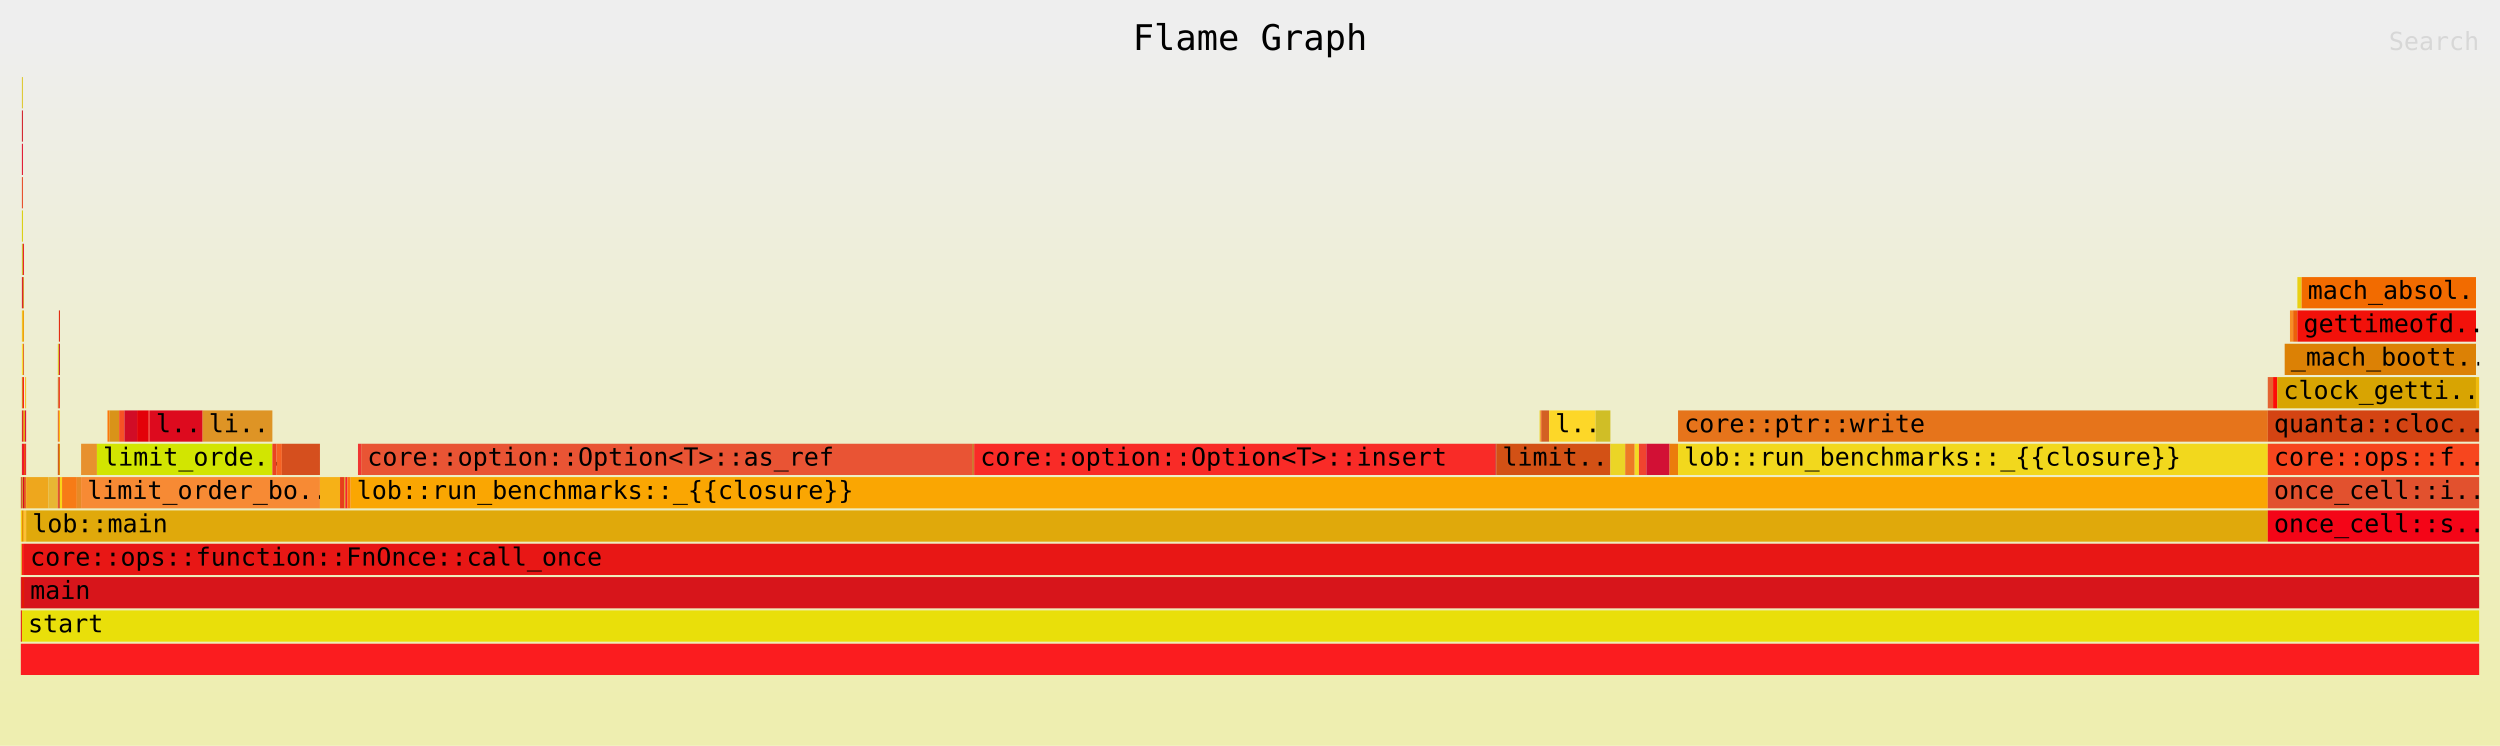
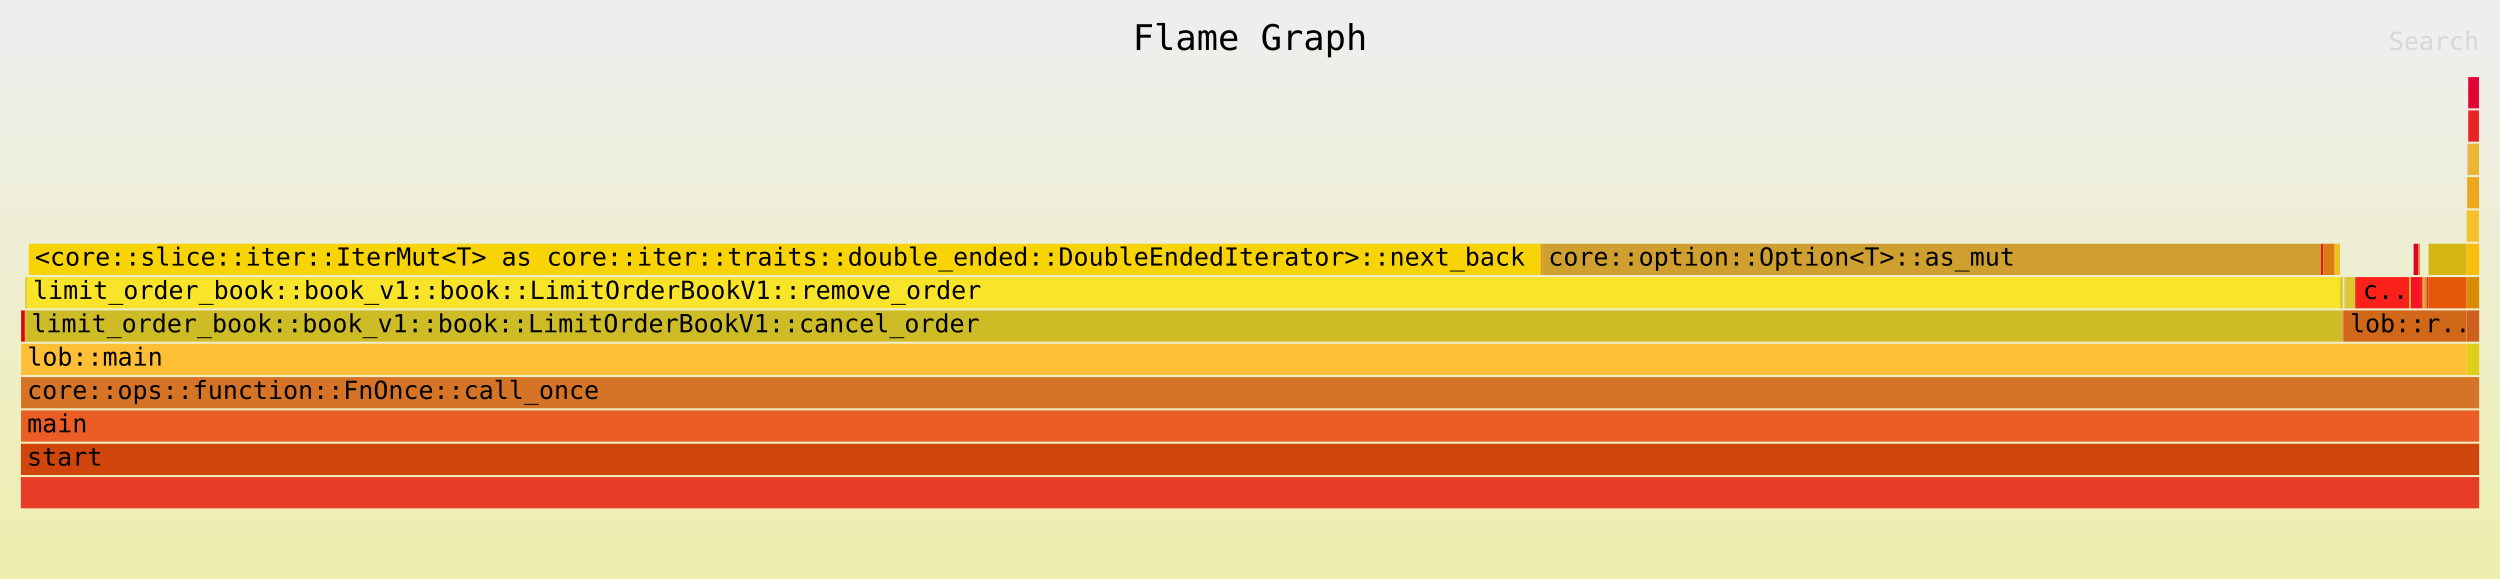
- <svg xmlns="http://www.w3.org/2000/svg" xmlns:ns1="http://github.com/jonhoo/inferno" version="1.1" width="1200" height="358" viewBox="0 0 1200 358">
+ <svg xmlns="http://www.w3.org/2000/svg" xmlns:ns1="http://github.com/jonhoo/inferno" version="1.1" width="1200" height="278" viewBox="0 0 1200 278">
  <defs>
    <linearGradient id="background" y1="0" y2="1" x1="0" x2="0">
      <stop stop-color="#eeeeee" offset="5%" />
      <stop stop-color="#eeeeb0" offset="95%" />
    </linearGradient>
  </defs>
  <style type="text/css">
text { font-family:monospace; font-size:12px }
#title { text-anchor:middle; font-size:17px; }
#matched { text-anchor:end; }
#search { text-anchor:end; opacity:0.1; cursor:pointer; }
#search:hover, #search.show { opacity:1; }
#subtitle { text-anchor:middle; font-color:rgb(160,160,160); }
#unzoom { cursor:pointer; }
#frames &gt; *:hover { stroke:black; stroke-width:0.5; cursor:pointer; }
.hide { display:none; }
.parent { opacity:0.5; }
</style>
-   <rect x="0" y="0" width="100%" height="358" fill="url(#background)" />
+   <rect x="0" y="0" width="100%" height="278" fill="url(#background)" />
  <text id="title" fill="rgb(0,0,0)" x="50%" y="24.00">Flame Graph</text>
-   <text id="details" fill="rgb(0,0,0)" x="10" y="341.00"> </text>
+   <text id="details" fill="rgb(0,0,0)" x="10" y="261.00"> </text>
  <text id="unzoom" class="hide" fill="rgb(0,0,0)" x="10" y="24.00">Reset Zoom</text>
  <text id="search" fill="rgb(0,0,0)" x="1190" y="24.00">Search</text>
-   <text id="matched" fill="rgb(0,0,0)" x="1190" y="341.00"> </text>
-   <svg id="frames" x="10" width="1180" total_samples="2326">
-     <g>
-       <rect x="0%" y="293" width="0.043%" height="15" fill="rgb(227,0,7)" ns1:x="0" ns1:w="1" />
-       <text x="0.25%" y="303.50" />
-     </g>
-     <g>
-       <rect x="0%" y="277" width="0.043%" height="15" fill="rgb(217,0,24)" ns1:x="0" ns1:w="1" />
-       <text x="0.25%" y="287.50" />
-     </g>
-     <g>
-       <rect x="0%" y="261" width="0.043%" height="15" fill="rgb(221,193,54)" ns1:x="0" ns1:w="1" />
-       <text x="0.25%" y="271.50" />
-     </g>
-     <g>
-       <rect x="0%" y="245" width="0.043%" height="15" fill="rgb(248,212,6)" ns1:x="0" ns1:w="1" />
-       <text x="0.25%" y="255.50" />
-     </g>
-     <g>
-       <rect x="0%" y="229" width="0.043%" height="15" fill="rgb(208,68,35)" ns1:x="0" ns1:w="1" />
+   <text id="matched" fill="rgb(0,0,0)" x="1190" y="261.00"> </text>
+   <svg id="frames" x="10" width="1180" total_samples="39039">
+     <g>
+       <rect x="0.013%" y="149" width="0.123%" height="15" fill="rgb(227,0,7)" ns1:x="5" ns1:w="48" />
+       <text x="0.263%" y="159.50" />
+     </g>
+     <g>
+       <rect x="0.138%" y="149" width="0.036%" height="15" fill="rgb(217,0,24)" ns1:x="54" ns1:w="14" />
+       <text x="0.388%" y="159.50" />
+     </g>
+     <g>
+       <rect x="0.179%" y="133" width="0.067%" height="15" fill="rgb(221,193,54)" ns1:x="70" ns1:w="26" />
+       <text x="0.429%" y="143.50" />
+     </g>
+     <g>
+       <rect x="0.325%" y="117" width="61.505%" height="15" fill="rgb(248,212,6)" ns1:x="127" ns1:w="24011" />
+       <text x="0.575%" y="127.50">&lt;core::slice::iter::IterMut&lt;T&gt; as core::iter::traits::double_ended::DoubleEndedIterator&gt;::next_back</text>
+     </g>
+     <g>
+       <rect x="61.831%" y="117" width="0.015%" height="15" fill="rgb(208,68,35)" ns1:x="24138" ns1:w="6" />
+       <text x="62.081%" y="127.50" />
+     </g>
+     <g>
+       <rect x="61.846%" y="117" width="0.038%" height="15" fill="rgb(232,128,0)" ns1:x="24144" ns1:w="15" />
+       <text x="62.096%" y="127.50" />
+     </g>
+     <g>
+       <rect x="61.884%" y="117" width="31.679%" height="15" fill="rgb(207,160,47)" ns1:x="24159" ns1:w="12367" />
+       <text x="62.134%" y="127.50">core::option::Option&lt;T&gt;::as_mut</text>
+     </g>
+     <g>
+       <rect x="93.563%" y="117" width="0.043%" height="15" fill="rgb(228,23,34)" ns1:x="36526" ns1:w="17" />
+       <text x="93.813%" y="127.50" />
+     </g>
+     <g>
+       <rect x="93.606%" y="117" width="0.061%" height="15" fill="rgb(218,30,26)" ns1:x="36543" ns1:w="24" />
+       <text x="93.856%" y="127.50" />
+     </g>
+     <g>
+       <rect x="93.67%" y="117" width="0.451%" height="15" fill="rgb(220,122,19)" ns1:x="36568" ns1:w="176" />
+       <text x="93.92%" y="127.50" />
+     </g>
+     <g>
+       <rect x="0.246%" y="133" width="94.093%" height="15" fill="rgb(250,228,42)" ns1:x="96" ns1:w="36733" />
+       <text x="0.496%" y="143.50">limit_order_book::book_v1::book::LimitOrderBookV1::remove_order</text>
+     </g>
+     <g>
+       <rect x="94.121%" y="117" width="0.218%" height="15" fill="rgb(240,193,28)" ns1:x="36744" ns1:w="85" />
+       <text x="94.371%" y="127.50" />
+     </g>
+     <g>
+       <rect x="94.342%" y="133" width="0.01%" height="15" fill="rgb(216,20,37)" ns1:x="36830" ns1:w="4" />
+       <text x="94.592%" y="143.50" />
+     </g>
+     <g>
+       <rect x="0.179%" y="149" width="94.275%" height="15" fill="rgb(206,188,39)" ns1:x="70" ns1:w="36804" />
+       <text x="0.429%" y="159.50">limit_order_book::book_v1::book::LimitOrderBookV1::cancel_order</text>
+     </g>
+     <g>
+       <rect x="94.352%" y="133" width="0.102%" height="15" fill="rgb(217,207,13)" ns1:x="36834" ns1:w="40" />
+       <text x="94.602%" y="143.50" />
+     </g>
+     <g>
+       <rect x="94.454%" y="149" width="0.023%" height="15" fill="rgb(231,73,38)" ns1:x="36874" ns1:w="9" />
+       <text x="94.704%" y="159.50" />
+     </g>
+     <g>
+       <rect x="94.477%" y="149" width="0.013%" height="15" fill="rgb(225,20,46)" ns1:x="36883" ns1:w="5" />
+       <text x="94.727%" y="159.50" />
+     </g>
+     <g>
+       <rect x="94.534%" y="133" width="0.018%" height="15" fill="rgb(210,31,41)" ns1:x="36905" ns1:w="7" />
+       <text x="94.784%" y="143.50" />
+     </g>
+     <g>
+       <rect x="94.552%" y="133" width="0.41%" height="15" fill="rgb(221,200,47)" ns1:x="36912" ns1:w="160" />
+       <text x="94.802%" y="143.50" />
+     </g>
+     <g>
+       <rect x="94.961%" y="133" width="0.064%" height="15" fill="rgb(226,26,5)" ns1:x="37072" ns1:w="25" />
+       <text x="95.211%" y="143.50" />
+     </g>
+     <g>
+       <rect x="95.025%" y="133" width="2.131%" height="15" fill="rgb(249,33,26)" ns1:x="37097" ns1:w="832" />
+       <text x="95.275%" y="143.50">c..</text>
+     </g>
+     <g>
+       <rect x="97.157%" y="133" width="0.069%" height="15" fill="rgb(235,183,28)" ns1:x="37929" ns1:w="27" />
+       <text x="97.407%" y="143.50" />
+     </g>
+     <g>
+       <rect x="97.333%" y="117" width="0.187%" height="15" fill="rgb(221,5,38)" ns1:x="37998" ns1:w="73" />
+       <text x="97.583%" y="127.50" />
+     </g>
+     <g>
+       <rect x="97.226%" y="133" width="0.366%" height="15" fill="rgb(247,18,42)" ns1:x="37956" ns1:w="143" />
+       <text x="97.476%" y="143.50" />
+     </g>
+     <g>
+       <rect x="97.52%" y="117" width="0.072%" height="15" fill="rgb(241,131,45)" ns1:x="38071" ns1:w="28" />
+       <text x="97.77%" y="127.50" />
+     </g>
+     <g>
+       <rect x="97.592%" y="133" width="0.095%" height="15" fill="rgb(249,31,29)" ns1:x="38099" ns1:w="37" />
+       <text x="97.842%" y="143.50" />
+     </g>
+     <g>
+       <rect x="97.687%" y="133" width="0.036%" height="15" fill="rgb(225,111,53)" ns1:x="38136" ns1:w="14" />
+       <text x="97.937%" y="143.50" />
+     </g>
+     <g>
+       <rect x="97.723%" y="133" width="0.069%" height="15" fill="rgb(238,160,17)" ns1:x="38150" ns1:w="27" />
+       <text x="97.973%" y="143.50" />
+     </g>
+     <g>
+       <rect x="97.792%" y="133" width="0.074%" height="15" fill="rgb(214,148,48)" ns1:x="38177" ns1:w="29" />
+       <text x="98.042%" y="143.50" />
+     </g>
+     <g>
+       <rect x="97.866%" y="133" width="0.072%" height="15" fill="rgb(232,36,49)" ns1:x="38206" ns1:w="28" />
+       <text x="98.116%" y="143.50" />
+     </g>
+     <g>
+       <rect x="94.495%" y="149" width="4.992%" height="15" fill="rgb(209,103,24)" ns1:x="36890" ns1:w="1949" />
+       <text x="94.745%" y="159.50">lob::r..</text>
+     </g>
+     <g>
+       <rect x="97.941%" y="133" width="1.547%" height="15" fill="rgb(229,88,8)" ns1:x="38235" ns1:w="604" />
+       <text x="98.191%" y="143.50" />
+     </g>
+     <g>
+       <rect x="97.941%" y="117" width="1.547%" height="15" fill="rgb(213,181,19)" ns1:x="38235" ns1:w="604" />
+       <text x="98.191%" y="127.50" />
+     </g>
+     <g>
+       <rect x="0.013%" y="165" width="99.477%" height="15" fill="rgb(254,191,54)" ns1:x="5" ns1:w="38835" />
+       <text x="0.263%" y="175.50">lob::main</text>
+     </g>
+     <g>
+       <rect x="99.534%" y="69" width="0.013%" height="15" fill="rgb(241,83,37)" ns1:x="38857" ns1:w="5" />
+       <text x="99.784%" y="79.50" />
+     </g>
+     <g>
+       <rect x="99.554%" y="53" width="0.438%" height="15" fill="rgb(233,36,39)" ns1:x="38865" ns1:w="171" />
+       <text x="99.804%" y="63.50" />
+     </g>
+     <g>
+       <rect x="99.554%" y="37" width="0.438%" height="15" fill="rgb(226,3,54)" ns1:x="38865" ns1:w="171" />
+       <text x="99.804%" y="47.50" />
+     </g>
+     <g>
+       <rect x="99.493%" y="101" width="0.502%" height="15" fill="rgb(245,192,40)" ns1:x="38841" ns1:w="196" />
+       <text x="99.743%" y="111.50" />
+     </g>
+     <g>
+       <rect x="99.511%" y="85" width="0.484%" height="15" fill="rgb(238,167,29)" ns1:x="38848" ns1:w="189" />
+       <text x="99.761%" y="95.50" />
+     </g>
+     <g>
+       <rect x="99.547%" y="69" width="0.448%" height="15" fill="rgb(232,182,51)" ns1:x="38862" ns1:w="175" />
+       <text x="99.797%" y="79.50" />
+     </g>
+     <g>
+       <rect x="0%" y="229" width="100%" height="15" fill="rgb(231,60,39)" ns1:x="0" ns1:w="39039" />
      <text x="0.25%" y="239.50" />
    </g>
    <g>
-       <rect x="0.043%" y="245" width="0.043%" height="15" fill="rgb(232,128,0)" ns1:x="1" ns1:w="1" />
-       <text x="0.293%" y="255.50" />
-     </g>
-     <g>
-       <rect x="0.043%" y="229" width="0.043%" height="15" fill="rgb(207,160,47)" ns1:x="1" ns1:w="1" />
-       <text x="0.293%" y="239.50" />
-     </g>
-     <g>
-       <rect x="0.043%" y="213" width="0.043%" height="15" fill="rgb(228,23,34)" ns1:x="1" ns1:w="1" />
-       <text x="0.293%" y="223.50" />
-     </g>
-     <g>
-       <rect x="0.043%" y="197" width="0.043%" height="15" fill="rgb(218,30,26)" ns1:x="1" ns1:w="1" />
-       <text x="0.293%" y="207.50" />
-     </g>
-     <g>
-       <rect x="0.043%" y="181" width="0.043%" height="15" fill="rgb(220,122,19)" ns1:x="1" ns1:w="1" />
-       <text x="0.293%" y="191.50" />
-     </g>
-     <g>
-       <rect x="0.043%" y="165" width="0.043%" height="15" fill="rgb(250,228,42)" ns1:x="1" ns1:w="1" />
-       <text x="0.293%" y="175.50" />
-     </g>
-     <g>
-       <rect x="0.043%" y="149" width="0.043%" height="15" fill="rgb(240,193,28)" ns1:x="1" ns1:w="1" />
-       <text x="0.293%" y="159.50" />
-     </g>
-     <g>
-       <rect x="0.043%" y="133" width="0.043%" height="15" fill="rgb(216,20,37)" ns1:x="1" ns1:w="1" />
-       <text x="0.293%" y="143.50" />
-     </g>
-     <g>
-       <rect x="0.043%" y="117" width="0.043%" height="15" fill="rgb(206,188,39)" ns1:x="1" ns1:w="1" />
-       <text x="0.293%" y="127.50" />
-     </g>
-     <g>
-       <rect x="0.043%" y="101" width="0.043%" height="15" fill="rgb(217,207,13)" ns1:x="1" ns1:w="1" />
-       <text x="0.293%" y="111.50" />
-     </g>
-     <g>
-       <rect x="0.043%" y="85" width="0.043%" height="15" fill="rgb(231,73,38)" ns1:x="1" ns1:w="1" />
-       <text x="0.293%" y="95.50" />
-     </g>
-     <g>
-       <rect x="0.043%" y="69" width="0.043%" height="15" fill="rgb(225,20,46)" ns1:x="1" ns1:w="1" />
-       <text x="0.293%" y="79.50" />
-     </g>
-     <g>
-       <rect x="0.043%" y="53" width="0.043%" height="15" fill="rgb(210,31,41)" ns1:x="1" ns1:w="1" />
-       <text x="0.293%" y="63.50" />
-     </g>
-     <g>
-       <rect x="0.043%" y="37" width="0.043%" height="15" fill="rgb(221,200,47)" ns1:x="1" ns1:w="1" />
-       <text x="0.293%" y="47.50" />
-     </g>
-     <g>
-       <rect x="0.043%" y="277" width="0.086%" height="15" fill="rgb(226,26,5)" ns1:x="1" ns1:w="2" />
-       <text x="0.293%" y="287.50" />
-     </g>
-     <g>
-       <rect x="0.043%" y="261" width="0.086%" height="15" fill="rgb(249,33,26)" ns1:x="1" ns1:w="2" />
-       <text x="0.293%" y="271.50" />
-     </g>
-     <g>
-       <rect x="0.086%" y="245" width="0.043%" height="15" fill="rgb(235,183,28)" ns1:x="2" ns1:w="1" />
-       <text x="0.336%" y="255.50" />
-     </g>
-     <g>
-       <rect x="0.086%" y="229" width="0.043%" height="15" fill="rgb(221,5,38)" ns1:x="2" ns1:w="1" />
-       <text x="0.336%" y="239.50" />
-     </g>
-     <g>
-       <rect x="0.086%" y="213" width="0.043%" height="15" fill="rgb(247,18,42)" ns1:x="2" ns1:w="1" />
-       <text x="0.336%" y="223.50" />
-     </g>
-     <g>
-       <rect x="0.086%" y="197" width="0.043%" height="15" fill="rgb(241,131,45)" ns1:x="2" ns1:w="1" />
-       <text x="0.336%" y="207.50" />
-     </g>
-     <g>
-       <rect x="0.086%" y="181" width="0.043%" height="15" fill="rgb(249,31,29)" ns1:x="2" ns1:w="1" />
-       <text x="0.336%" y="191.50" />
-     </g>
-     <g>
-       <rect x="0.086%" y="165" width="0.043%" height="15" fill="rgb(225,111,53)" ns1:x="2" ns1:w="1" />
-       <text x="0.336%" y="175.50" />
-     </g>
-     <g>
-       <rect x="0.086%" y="149" width="0.043%" height="15" fill="rgb(238,160,17)" ns1:x="2" ns1:w="1" />
-       <text x="0.336%" y="159.50" />
-     </g>
-     <g>
-       <rect x="0.086%" y="133" width="0.043%" height="15" fill="rgb(214,148,48)" ns1:x="2" ns1:w="1" />
-       <text x="0.336%" y="143.50" />
-     </g>
-     <g>
-       <rect x="0.086%" y="117" width="0.043%" height="15" fill="rgb(232,36,49)" ns1:x="2" ns1:w="1" />
-       <text x="0.336%" y="127.50" />
-     </g>
-     <g>
-       <rect x="0.129%" y="229" width="0.043%" height="15" fill="rgb(209,103,24)" ns1:x="3" ns1:w="1" />
-       <text x="0.379%" y="239.50" />
-     </g>
-     <g>
-       <rect x="0.129%" y="213" width="0.043%" height="15" fill="rgb(229,88,8)" ns1:x="3" ns1:w="1" />
-       <text x="0.379%" y="223.50" />
-     </g>
-     <g>
-       <rect x="0.129%" y="197" width="0.043%" height="15" fill="rgb(213,181,19)" ns1:x="3" ns1:w="1" />
-       <text x="0.379%" y="207.50" />
-     </g>
-     <g>
-       <rect x="0.129%" y="245" width="0.086%" height="15" fill="rgb(254,191,54)" ns1:x="3" ns1:w="2" />
-       <text x="0.379%" y="255.50" />
-     </g>
-     <g>
-       <rect x="0.172%" y="229" width="0.043%" height="15" fill="rgb(241,83,37)" ns1:x="4" ns1:w="1" />
-       <text x="0.422%" y="239.50" />
-     </g>
-     <g>
-       <rect x="0.172%" y="213" width="0.043%" height="15" fill="rgb(233,36,39)" ns1:x="4" ns1:w="1" />
-       <text x="0.422%" y="223.50" />
-     </g>
-     <g>
-       <rect x="0.172%" y="197" width="0.043%" height="15" fill="rgb(226,3,54)" ns1:x="4" ns1:w="1" />
-       <text x="0.422%" y="207.50" />
-     </g>
-     <g>
-       <rect x="0.172%" y="181" width="0.043%" height="15" fill="rgb(245,192,40)" ns1:x="4" ns1:w="1" />
-       <text x="0.422%" y="191.50" />
-     </g>
-     <g>
-       <rect x="0.215%" y="229" width="0.903%" height="15" fill="rgb(238,167,29)" ns1:x="5" ns1:w="21" />
-       <text x="0.465%" y="239.50" />
-     </g>
-     <g>
-       <rect x="1.118%" y="229" width="0.387%" height="15" fill="rgb(232,182,51)" ns1:x="26" ns1:w="9" />
-       <text x="1.368%" y="239.50" />
-     </g>
-     <g>
-       <rect x="1.505%" y="229" width="0.043%" height="15" fill="rgb(231,60,39)" ns1:x="35" ns1:w="1" />
-       <text x="1.755%" y="239.50" />
-     </g>
-     <g>
-       <rect x="1.505%" y="213" width="0.043%" height="15" fill="rgb(208,69,12)" ns1:x="35" ns1:w="1" />
-       <text x="1.755%" y="223.50" />
-     </g>
-     <g>
-       <rect x="1.505%" y="197" width="0.043%" height="15" fill="rgb(235,93,37)" ns1:x="35" ns1:w="1" />
-       <text x="1.755%" y="207.50" />
-     </g>
-     <g>
-       <rect x="1.505%" y="181" width="0.043%" height="15" fill="rgb(213,116,39)" ns1:x="35" ns1:w="1" />
-       <text x="1.755%" y="191.50" />
-     </g>
-     <g>
-       <rect x="1.505%" y="165" width="0.043%" height="15" fill="rgb(222,207,29)" ns1:x="35" ns1:w="1" />
-       <text x="1.755%" y="175.50" />
-     </g>
-     <g>
-       <rect x="1.548%" y="229" width="0.043%" height="15" fill="rgb(206,96,30)" ns1:x="36" ns1:w="1" />
-       <text x="1.798%" y="239.50" />
-     </g>
-     <g>
-       <rect x="1.548%" y="213" width="0.043%" height="15" fill="rgb(218,138,4)" ns1:x="36" ns1:w="1" />
-       <text x="1.798%" y="223.50" />
-     </g>
-     <g>
-       <rect x="1.548%" y="197" width="0.043%" height="15" fill="rgb(250,191,14)" ns1:x="36" ns1:w="1" />
-       <text x="1.798%" y="207.50" />
-     </g>
-     <g>
-       <rect x="1.548%" y="181" width="0.043%" height="15" fill="rgb(239,60,40)" ns1:x="36" ns1:w="1" />
-       <text x="1.798%" y="191.50" />
-     </g>
-     <g>
-       <rect x="1.548%" y="165" width="0.043%" height="15" fill="rgb(206,27,48)" ns1:x="36" ns1:w="1" />
-       <text x="1.798%" y="175.50" />
-     </g>
-     <g>
-       <rect x="1.548%" y="149" width="0.043%" height="15" fill="rgb(225,35,8)" ns1:x="36" ns1:w="1" />
-       <text x="1.798%" y="159.50" />
-     </g>
-     <g>
-       <rect x="1.591%" y="229" width="0.086%" height="15" fill="rgb(250,213,24)" ns1:x="37" ns1:w="2" />
-       <text x="1.841%" y="239.50" />
-     </g>
-     <g>
-       <rect x="1.677%" y="229" width="0.602%" height="15" fill="rgb(247,123,22)" ns1:x="39" ns1:w="14" />
-       <text x="1.927%" y="239.50" />
-     </g>
-     <g>
-       <rect x="2.279%" y="229" width="0.172%" height="15" fill="rgb(231,138,38)" ns1:x="53" ns1:w="4" />
-       <text x="2.529%" y="239.50" />
-     </g>
-     <g>
-       <rect x="2.451%" y="213" width="0.645%" height="15" fill="rgb(231,145,46)" ns1:x="57" ns1:w="15" />
-       <text x="2.701%" y="223.50" />
-     </g>
-     <g>
-       <rect x="3.525%" y="197" width="0.086%" height="15" fill="rgb(251,118,11)" ns1:x="82" ns1:w="2" />
-       <text x="3.775%" y="207.50" />
-     </g>
-     <g>
-       <rect x="3.611%" y="197" width="0.387%" height="15" fill="rgb(217,147,25)" ns1:x="84" ns1:w="9" />
-       <text x="3.861%" y="207.50" />
-     </g>
-     <g>
-       <rect x="3.998%" y="197" width="0.215%" height="15" fill="rgb(247,81,37)" ns1:x="93" ns1:w="5" />
-       <text x="4.248%" y="207.50" />
-     </g>
-     <g>
-       <rect x="4.213%" y="197" width="0.516%" height="15" fill="rgb(209,12,38)" ns1:x="98" ns1:w="12" />
-       <text x="4.463%" y="207.50" />
-     </g>
-     <g>
-       <rect x="4.729%" y="197" width="0.473%" height="15" fill="rgb(227,1,9)" ns1:x="110" ns1:w="11" />
-       <text x="4.979%" y="207.50" />
-     </g>
-     <g>
-       <rect x="5.202%" y="197" width="0.043%" height="15" fill="rgb(248,47,43)" ns1:x="121" ns1:w="1" />
-       <text x="5.452%" y="207.50" />
-     </g>
-     <g>
-       <rect x="5.245%" y="197" width="2.15%" height="15" fill="rgb(221,10,30)" ns1:x="122" ns1:w="50" />
-       <text x="5.495%" y="207.50">l..</text>
-     </g>
-     <g>
-       <rect x="3.095%" y="213" width="7.137%" height="15" fill="rgb(210,229,1)" ns1:x="72" ns1:w="166" />
-       <text x="3.345%" y="223.50">limit_orde..</text>
-     </g>
-     <g>
-       <rect x="7.395%" y="197" width="2.837%" height="15" fill="rgb(222,148,37)" ns1:x="172" ns1:w="66" />
-       <text x="7.645%" y="207.50">li..</text>
-     </g>
-     <g>
-       <rect x="10.232%" y="213" width="0.172%" height="15" fill="rgb(234,67,33)" ns1:x="238" ns1:w="4" />
-       <text x="10.482%" y="223.50" />
-     </g>
-     <g>
-       <rect x="10.404%" y="213" width="0.215%" height="15" fill="rgb(247,98,35)" ns1:x="242" ns1:w="5" />
-       <text x="10.654%" y="223.50" />
-     </g>
-     <g>
-       <rect x="2.451%" y="229" width="9.716%" height="15" fill="rgb(247,138,52)" ns1:x="57" ns1:w="226" />
-       <text x="2.701%" y="239.50">limit_order_bo..</text>
-     </g>
-     <g>
-       <rect x="10.619%" y="213" width="1.548%" height="15" fill="rgb(213,79,30)" ns1:x="247" ns1:w="36" />
-       <text x="10.869%" y="223.50" />
-     </g>
-     <g>
-       <rect x="12.167%" y="229" width="0.817%" height="15" fill="rgb(246,177,23)" ns1:x="283" ns1:w="19" />
-       <text x="12.417%" y="239.50" />
-     </g>
-     <g>
-       <rect x="12.984%" y="229" width="0.172%" height="15" fill="rgb(230,62,27)" ns1:x="302" ns1:w="4" />
-       <text x="13.234%" y="239.50" />
-     </g>
-     <g>
-       <rect x="13.156%" y="229" width="0.043%" height="15" fill="rgb(216,154,8)" ns1:x="306" ns1:w="1" />
-       <text x="13.406%" y="239.50" />
-     </g>
-     <g>
-       <rect x="13.199%" y="229" width="0.086%" height="15" fill="rgb(244,35,45)" ns1:x="307" ns1:w="2" />
-       <text x="13.449%" y="239.50" />
-     </g>
-     <g>
-       <rect x="13.285%" y="229" width="0.129%" height="15" fill="rgb(251,115,12)" ns1:x="309" ns1:w="3" />
-       <text x="13.535%" y="239.50" />
-     </g>
-     <g>
-       <rect x="13.714%" y="213" width="0.129%" height="15" fill="rgb(240,54,50)" ns1:x="319" ns1:w="3" />
-       <text x="13.964%" y="223.50" />
-     </g>
-     <g>
-       <rect x="13.844%" y="213" width="24.849%" height="15" fill="rgb(233,84,52)" ns1:x="322" ns1:w="578" />
-       <text x="14.094%" y="223.50">core::option::Option&lt;T&gt;::as_ref</text>
-     </g>
-     <g>
-       <rect x="38.693%" y="213" width="0.086%" height="15" fill="rgb(207,117,47)" ns1:x="900" ns1:w="2" />
-       <text x="38.943%" y="223.50" />
-     </g>
-     <g>
-       <rect x="38.779%" y="213" width="21.195%" height="15" fill="rgb(249,43,39)" ns1:x="902" ns1:w="493" />
-       <text x="39.029%" y="223.50">core::option::Option&lt;T&gt;::insert</text>
-     </g>
-     <g>
-       <rect x="59.974%" y="213" width="0.043%" height="15" fill="rgb(209,38,44)" ns1:x="1395" ns1:w="1" />
-       <text x="60.224%" y="223.50" />
-     </g>
-     <g>
-       <rect x="61.78%" y="197" width="0.043%" height="15" fill="rgb(236,212,23)" ns1:x="1437" ns1:w="1" />
-       <text x="62.03%" y="207.50" />
-     </g>
-     <g>
-       <rect x="61.823%" y="197" width="0.043%" height="15" fill="rgb(242,79,21)" ns1:x="1438" ns1:w="1" />
-       <text x="62.073%" y="207.50" />
-     </g>
-     <g>
-       <rect x="61.866%" y="197" width="0.301%" height="15" fill="rgb(211,96,35)" ns1:x="1439" ns1:w="7" />
-       <text x="62.116%" y="207.50" />
-     </g>
-     <g>
-       <rect x="62.167%" y="197" width="1.892%" height="15" fill="rgb(253,215,40)" ns1:x="1446" ns1:w="44" />
-       <text x="62.417%" y="207.50">l..</text>
-     </g>
-     <g>
-       <rect x="60.017%" y="213" width="4.643%" height="15" fill="rgb(211,81,21)" ns1:x="1396" ns1:w="108" />
-       <text x="60.267%" y="223.50">limit..</text>
-     </g>
-     <g>
-       <rect x="64.058%" y="197" width="0.602%" height="15" fill="rgb(208,190,38)" ns1:x="1490" ns1:w="14" />
-       <text x="64.308%" y="207.50" />
-     </g>
-     <g>
-       <rect x="64.66%" y="213" width="0.602%" height="15" fill="rgb(235,213,38)" ns1:x="1504" ns1:w="14" />
-       <text x="64.91%" y="223.50" />
-     </g>
-     <g>
-       <rect x="65.262%" y="213" width="0.387%" height="15" fill="rgb(237,122,38)" ns1:x="1518" ns1:w="9" />
-       <text x="65.512%" y="223.50" />
-     </g>
-     <g>
-       <rect x="65.649%" y="213" width="0.172%" height="15" fill="rgb(244,218,35)" ns1:x="1527" ns1:w="4" />
-       <text x="65.899%" y="223.50" />
-     </g>
-     <g>
-       <rect x="65.821%" y="213" width="0.301%" height="15" fill="rgb(240,68,47)" ns1:x="1531" ns1:w="7" />
-       <text x="66.071%" y="223.50" />
-     </g>
-     <g>
-       <rect x="66.122%" y="213" width="0.946%" height="15" fill="rgb(210,16,53)" ns1:x="1538" ns1:w="22" />
-       <text x="66.372%" y="223.50" />
-     </g>
-     <g>
-       <rect x="67.068%" y="213" width="0.344%" height="15" fill="rgb(235,124,12)" ns1:x="1560" ns1:w="8" />
-       <text x="67.318%" y="223.50" />
-     </g>
-     <g>
-       <rect x="0.215%" y="245" width="91.187%" height="15" fill="rgb(224,169,11)" ns1:x="5" ns1:w="2121" />
-       <text x="0.465%" y="255.50">lob::main</text>
-     </g>
-     <g>
-       <rect x="13.414%" y="229" width="77.988%" height="15" fill="rgb(250,166,2)" ns1:x="312" ns1:w="1814" />
-       <text x="13.664%" y="239.50">lob::run_benchmarks::_{{closure}}</text>
-     </g>
-     <g>
-       <rect x="67.412%" y="213" width="23.99%" height="15" fill="rgb(242,216,29)" ns1:x="1568" ns1:w="558" />
-       <text x="67.662%" y="223.50">lob::run_benchmarks::_{{closure}}</text>
-     </g>
-     <g>
-       <rect x="67.412%" y="197" width="23.99%" height="15" fill="rgb(230,116,27)" ns1:x="1568" ns1:w="558" />
-       <text x="67.662%" y="207.50">core::ptr::write</text>
-     </g>
-     <g>
-       <rect x="91.401%" y="181" width="0.215%" height="15" fill="rgb(228,99,48)" ns1:x="2126" ns1:w="5" />
-       <text x="91.651%" y="191.50" />
-     </g>
-     <g>
-       <rect x="91.617%" y="181" width="0.172%" height="15" fill="rgb(253,11,6)" ns1:x="2131" ns1:w="4" />
-       <text x="91.867%" y="191.50" />
-     </g>
-     <g>
-       <rect x="92.304%" y="149" width="0.129%" height="15" fill="rgb(247,143,39)" ns1:x="2147" ns1:w="3" />
-       <text x="92.554%" y="159.50" />
-     </g>
-     <g>
-       <rect x="92.433%" y="149" width="0.172%" height="15" fill="rgb(236,97,10)" ns1:x="2150" ns1:w="4" />
-       <text x="92.683%" y="159.50" />
-     </g>
-     <g>
-       <rect x="92.605%" y="133" width="0.172%" height="15" fill="rgb(233,208,19)" ns1:x="2154" ns1:w="4" />
-       <text x="92.855%" y="143.50" />
-     </g>
-     <g>
-       <rect x="91.788%" y="181" width="8.082%" height="15" fill="rgb(216,164,2)" ns1:x="2135" ns1:w="188" />
-       <text x="92.038%" y="191.50">clock_getti..</text>
-     </g>
-     <g>
-       <rect x="92.089%" y="165" width="7.782%" height="15" fill="rgb(220,129,5)" ns1:x="2142" ns1:w="181" />
-       <text x="92.339%" y="175.50">_mach_boott..</text>
-     </g>
-     <g>
-       <rect x="92.605%" y="149" width="7.266%" height="15" fill="rgb(242,17,10)" ns1:x="2154" ns1:w="169" />
-       <text x="92.855%" y="159.50">gettimeofd..</text>
-     </g>
-     <g>
-       <rect x="92.777%" y="133" width="7.094%" height="15" fill="rgb(242,107,0)" ns1:x="2158" ns1:w="165" />
-       <text x="93.027%" y="143.50">mach_absol..</text>
-     </g>
-     <g>
-       <rect x="0%" y="309" width="100%" height="15" fill="rgb(251,28,31)" ns1:x="0" ns1:w="2326" />
-       <text x="0.25%" y="319.50" />
-     </g>
-     <g>
-       <rect x="0.043%" y="293" width="99.957%" height="15" fill="rgb(233,223,10)" ns1:x="1" ns1:w="2325" />
-       <text x="0.293%" y="303.50">start</text>
-     </g>
-     <g>
-       <rect x="0.129%" y="277" width="99.871%" height="15" fill="rgb(215,21,27)" ns1:x="3" ns1:w="2323" />
-       <text x="0.379%" y="287.50">main</text>
-     </g>
-     <g>
-       <rect x="0.129%" y="261" width="99.871%" height="15" fill="rgb(232,23,21)" ns1:x="3" ns1:w="2323" />
-       <text x="0.379%" y="271.50">core::ops::function::FnOnce::call_once</text>
-     </g>
-     <g>
-       <rect x="91.401%" y="245" width="8.598%" height="15" fill="rgb(244,5,23)" ns1:x="2126" ns1:w="200" />
-       <text x="91.651%" y="255.50">once_cell::s..</text>
-     </g>
-     <g>
-       <rect x="91.401%" y="229" width="8.598%" height="15" fill="rgb(226,81,46)" ns1:x="2126" ns1:w="200" />
-       <text x="91.651%" y="239.50">once_cell::i..</text>
-     </g>
-     <g>
-       <rect x="91.401%" y="213" width="8.598%" height="15" fill="rgb(247,70,30)" ns1:x="2126" ns1:w="200" />
-       <text x="91.651%" y="223.50">core::ops::f..</text>
-     </g>
-     <g>
-       <rect x="91.401%" y="197" width="8.598%" height="15" fill="rgb(212,68,19)" ns1:x="2126" ns1:w="200" />
-       <text x="91.651%" y="207.50">quanta::cloc..</text>
-     </g>
-     <g>
-       <rect x="99.871%" y="181" width="0.129%" height="15" fill="rgb(240,187,13)" ns1:x="2323" ns1:w="3" />
-       <text x="100.121%" y="191.50" />
+       <rect x="0.003%" y="213" width="99.997%" height="15" fill="rgb(208,69,12)" ns1:x="1" ns1:w="39038" />
+       <text x="0.253%" y="223.50">start</text>
+     </g>
+     <g>
+       <rect x="0.008%" y="197" width="99.992%" height="15" fill="rgb(235,93,37)" ns1:x="3" ns1:w="39036" />
+       <text x="0.258%" y="207.50">main</text>
+     </g>
+     <g>
+       <rect x="0.008%" y="181" width="99.992%" height="15" fill="rgb(213,116,39)" ns1:x="3" ns1:w="39036" />
+       <text x="0.258%" y="191.50">core::ops::function::FnOnce::call_once</text>
+     </g>
+     <g>
+       <rect x="99.49%" y="165" width="0.51%" height="15" fill="rgb(222,207,29)" ns1:x="38840" ns1:w="199" />
+       <text x="99.74%" y="175.50" />
+     </g>
+     <g>
+       <rect x="99.49%" y="149" width="0.51%" height="15" fill="rgb(206,96,30)" ns1:x="38840" ns1:w="199" />
+       <text x="99.74%" y="159.50" />
+     </g>
+     <g>
+       <rect x="99.49%" y="133" width="0.51%" height="15" fill="rgb(218,138,4)" ns1:x="38840" ns1:w="199" />
+       <text x="99.74%" y="143.50" />
+     </g>
+     <g>
+       <rect x="99.49%" y="117" width="0.51%" height="15" fill="rgb(250,191,14)" ns1:x="38840" ns1:w="199" />
+       <text x="99.74%" y="127.50" />
    </g>
  </svg>
</svg>
